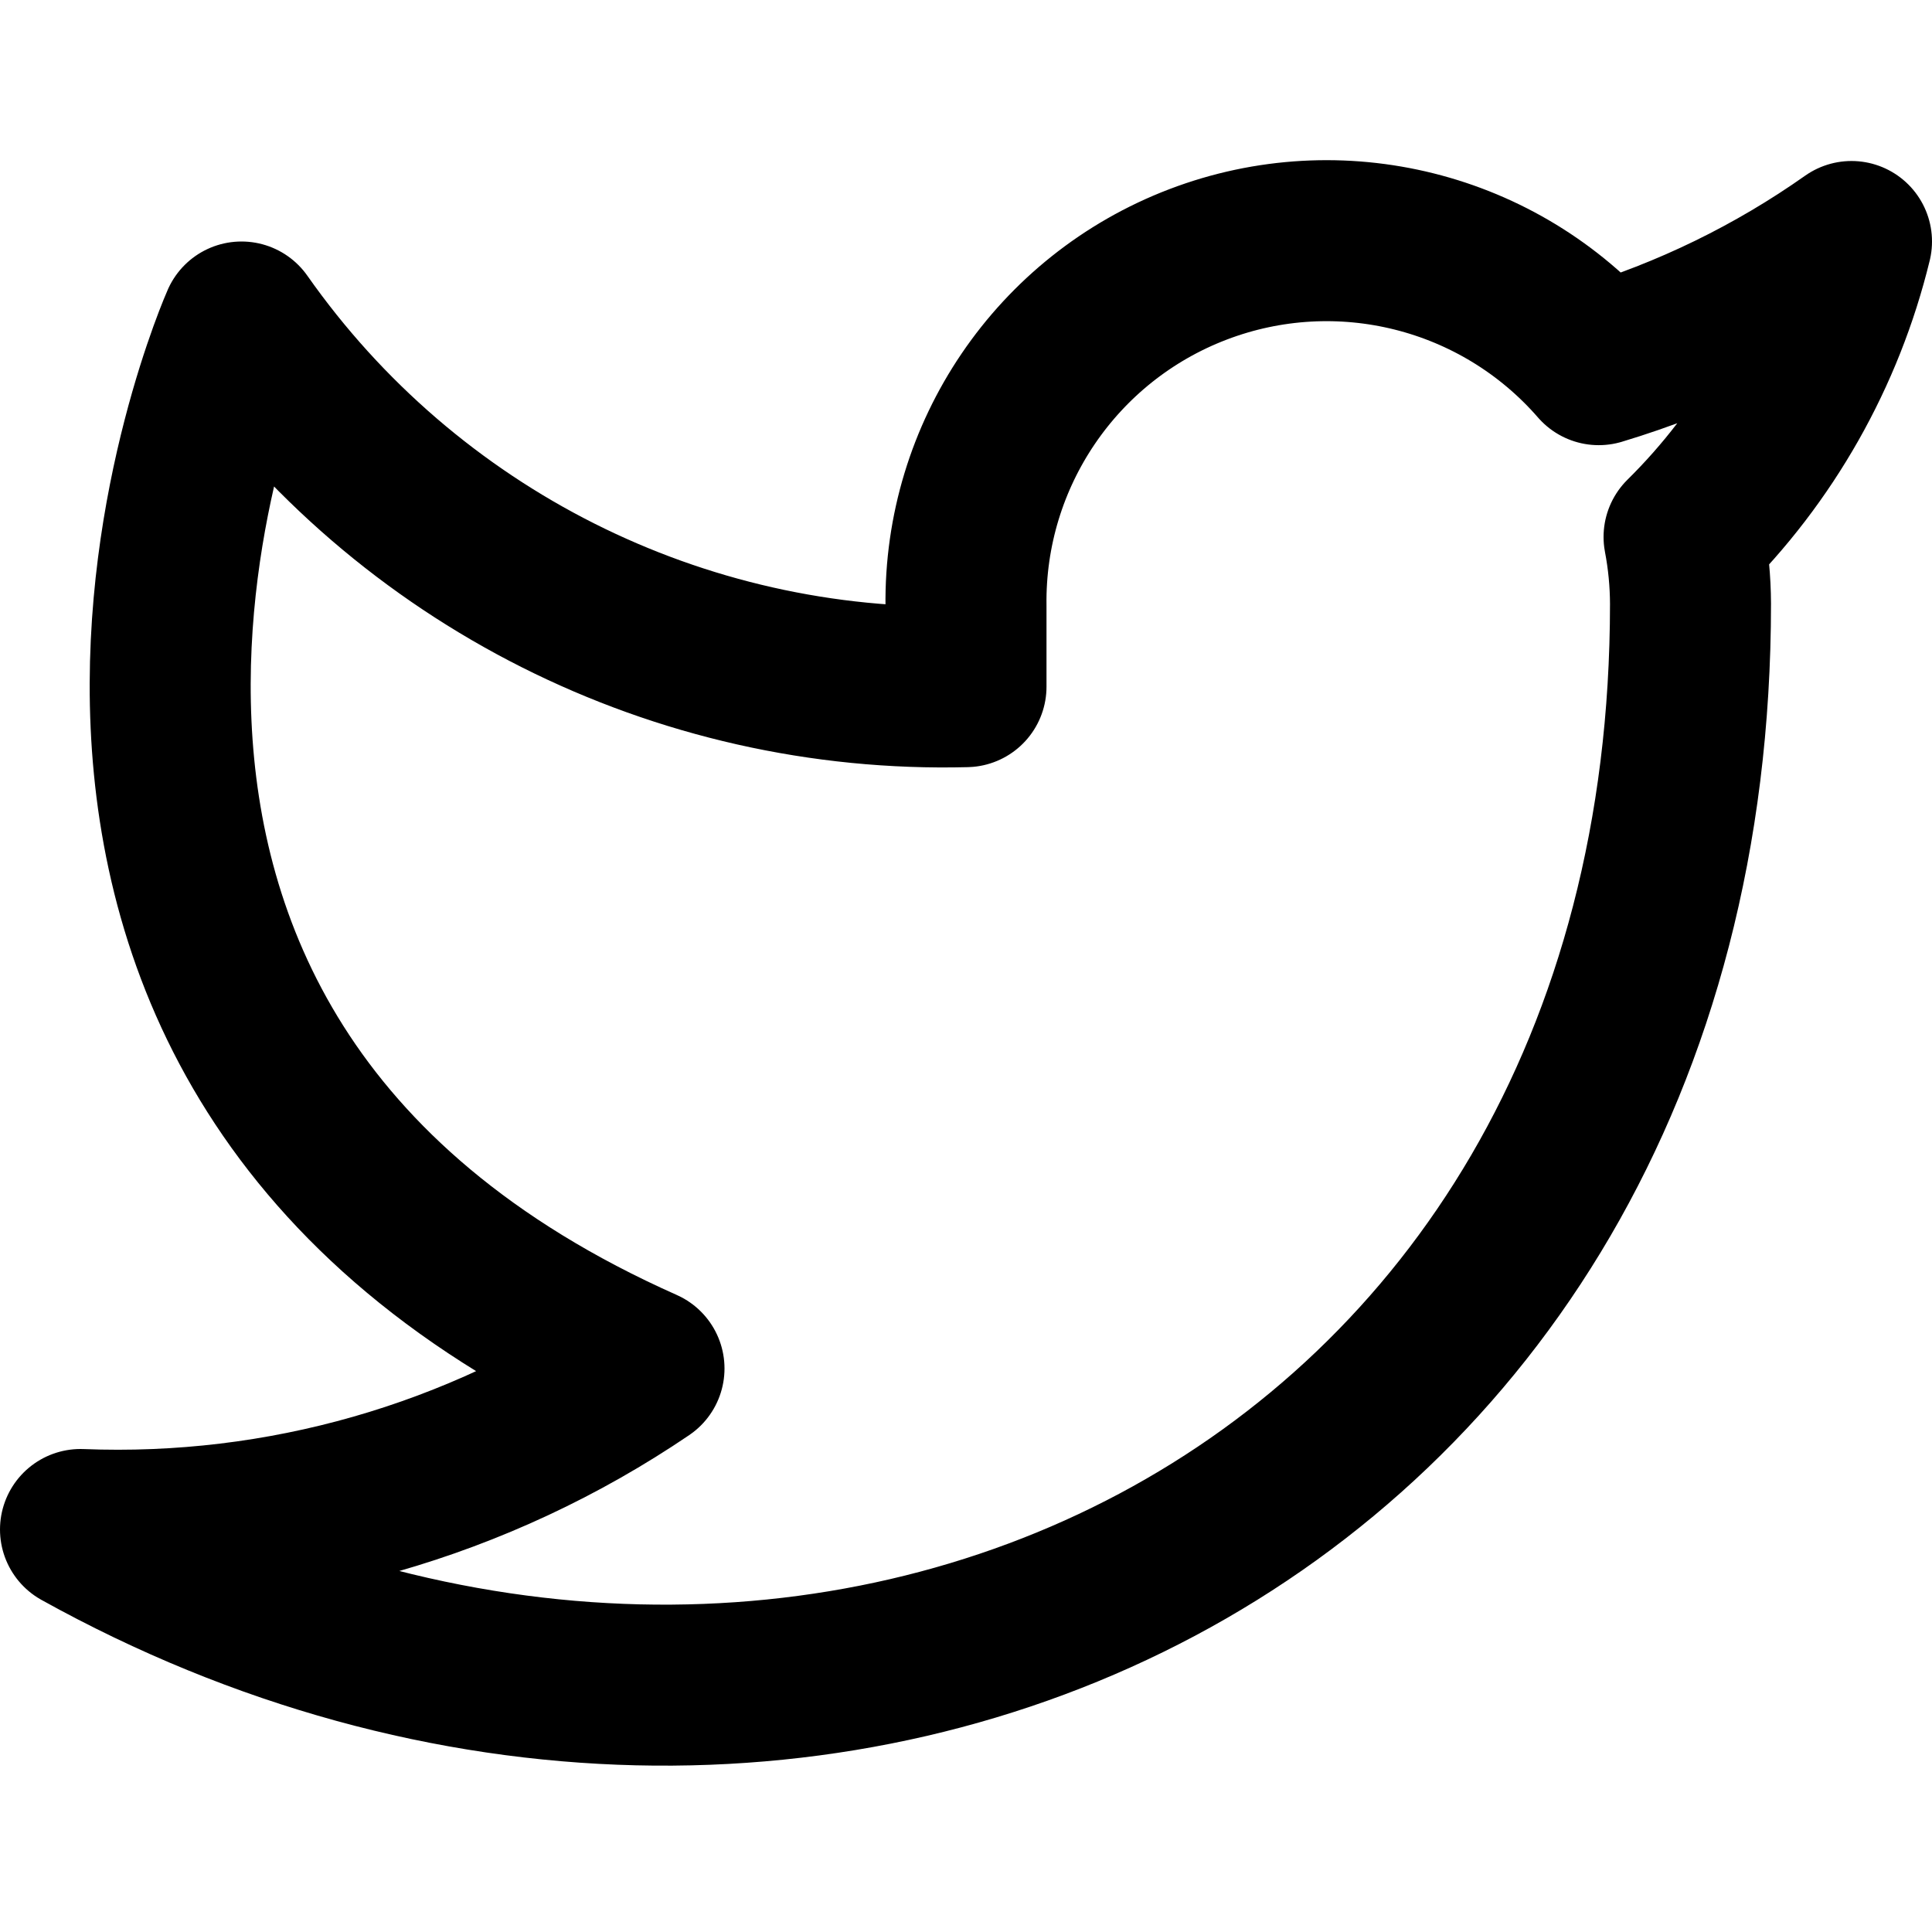
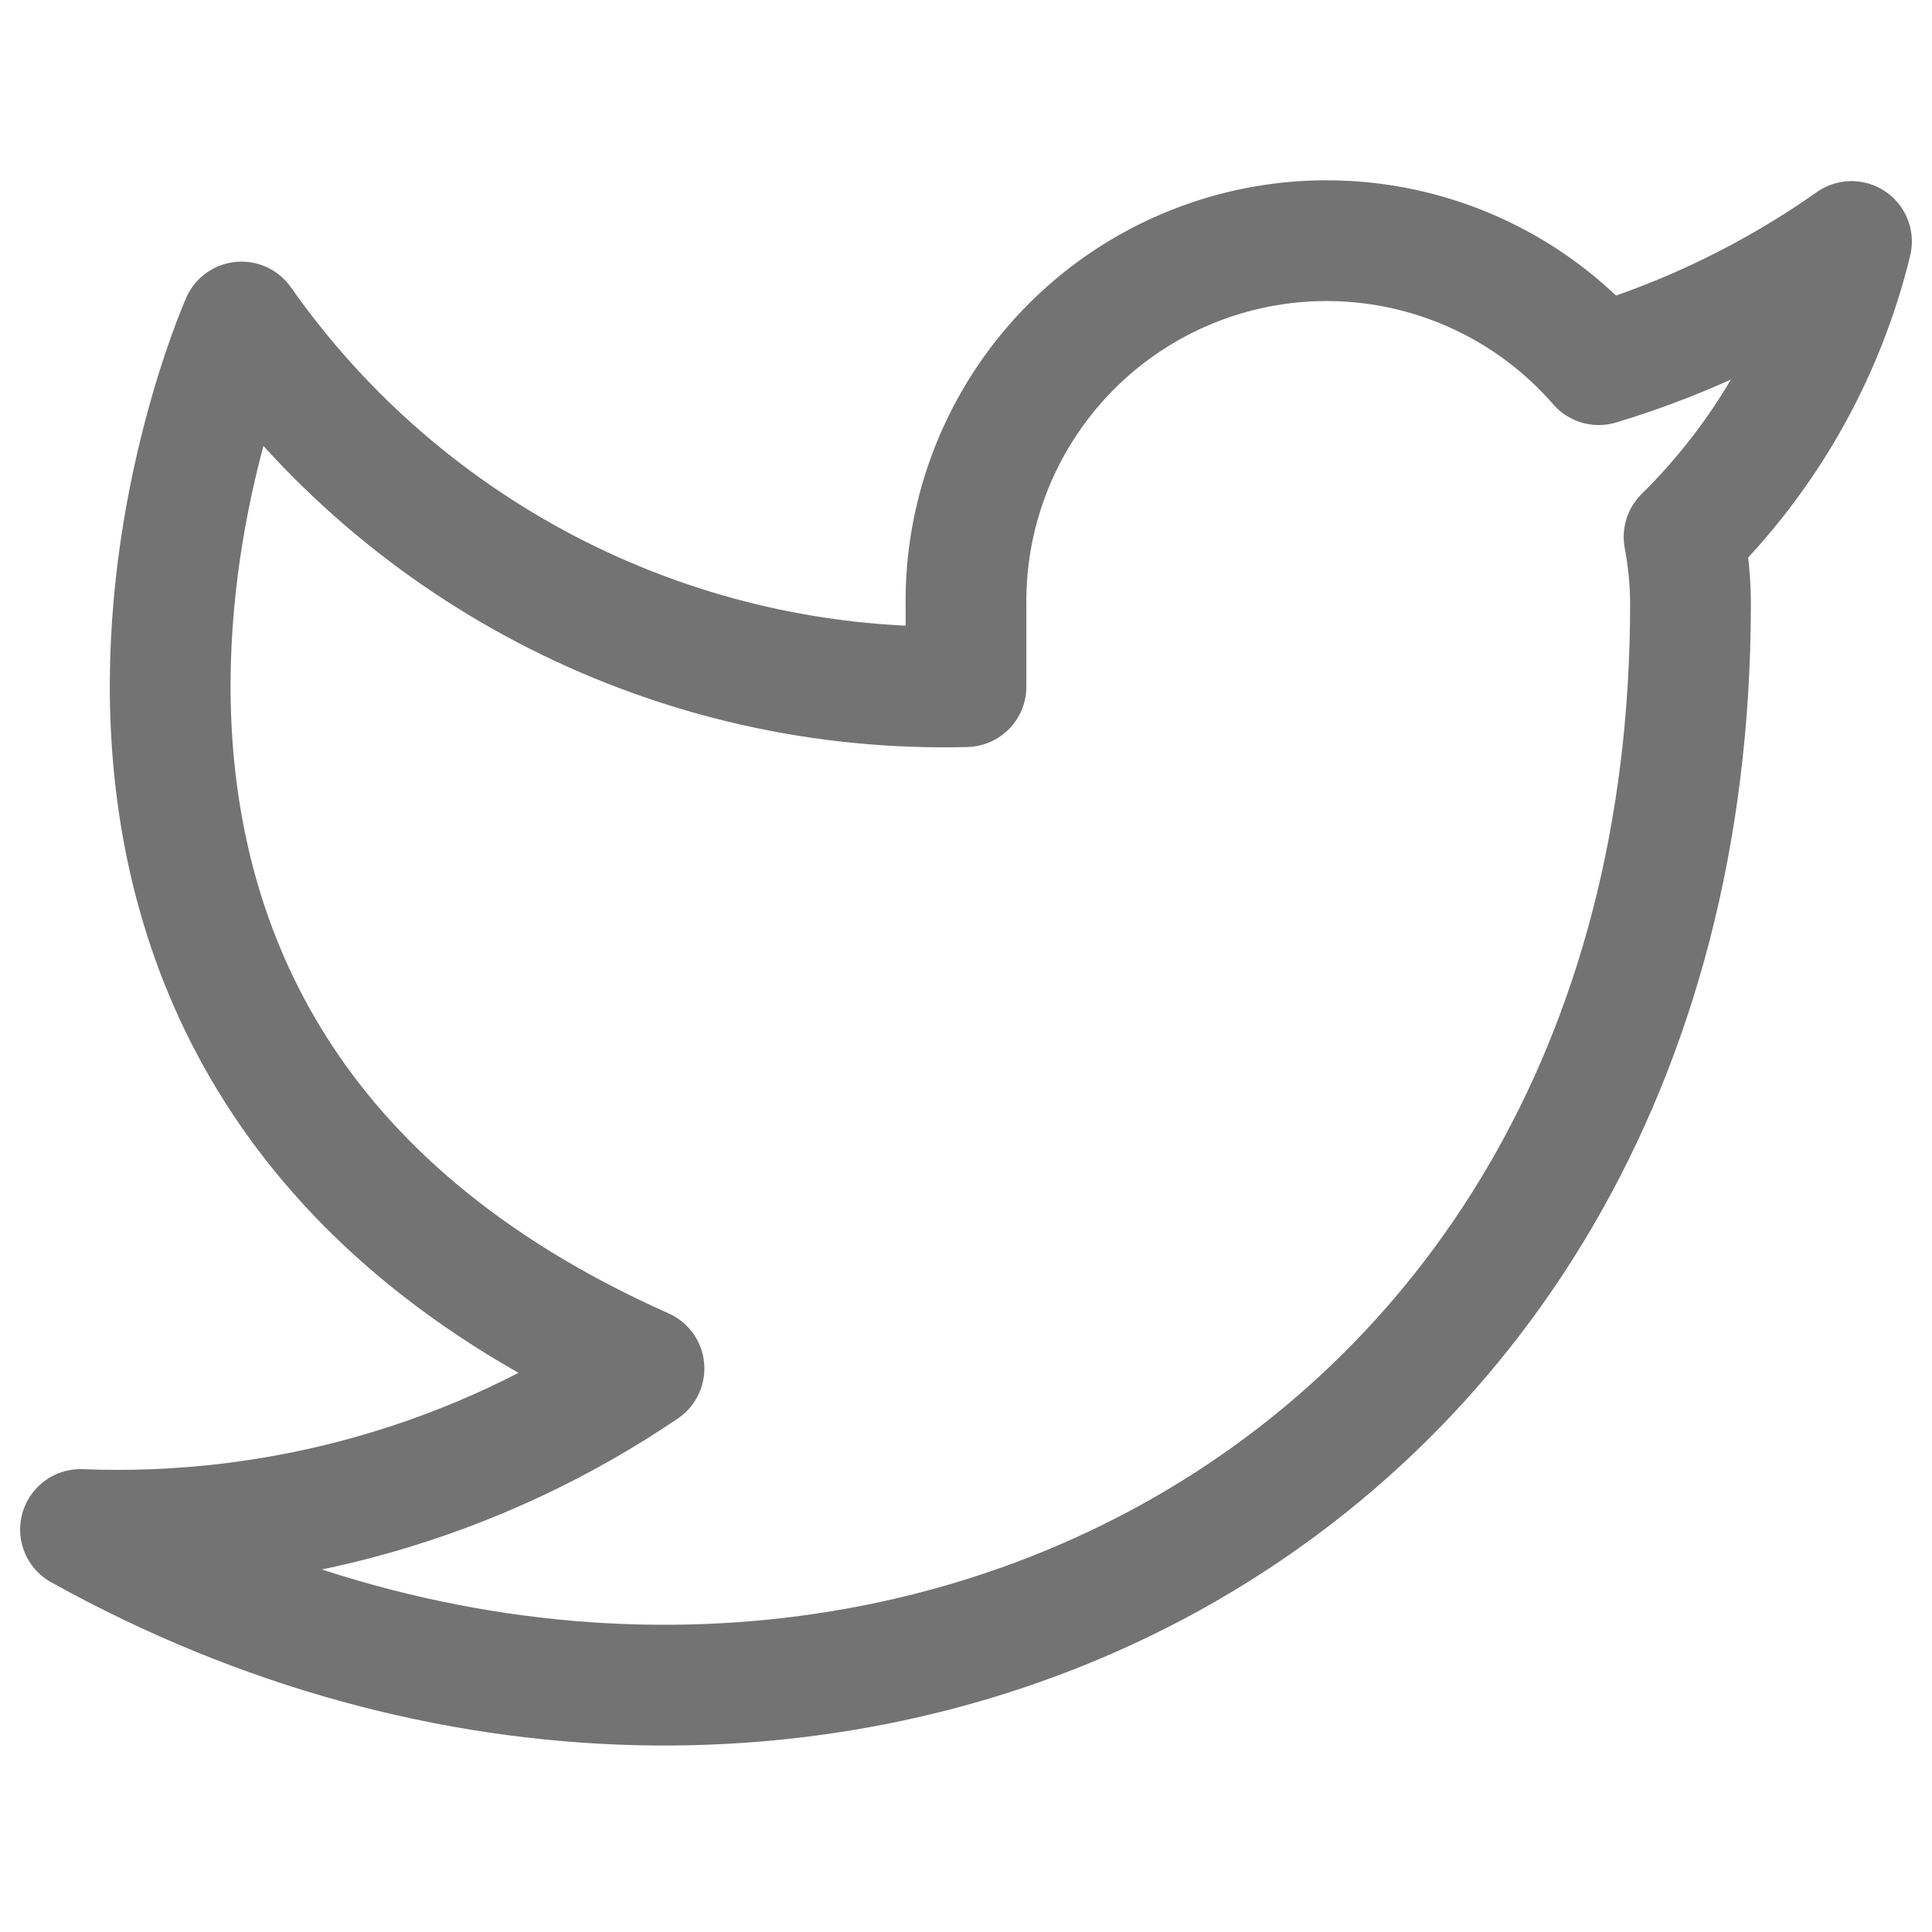
- <svg xmlns="http://www.w3.org/2000/svg" width="24" height="24" viewBox="0 0 24 24" fill="none" stroke="currentColor" stroke-width="2" stroke-linecap="round" stroke-linejoin="round" class="feather feather-twitter">
+ <svg xmlns="http://www.w3.org/2000/svg" width="24" height="24" viewBox="0 0 24 24" fill="none" stroke="#737373" stroke-width="1.5" stroke-linecap="round" stroke-linejoin="round" class="feather feather-twitter">
  <path d="M23 3a10.9 10.9 0 0 1-3.14 1.53 4.48 4.48 0 0 0-7.86 3v1A10.66 10.66 0 0 1 3 4s-4 9 5 13a11.64 11.64 0 0 1-7 2c9 5 20 0 20-11.5a4.5 4.5 0 0 0-.08-.83A7.72 7.72 0 0 0 23 3z" />
</svg>
